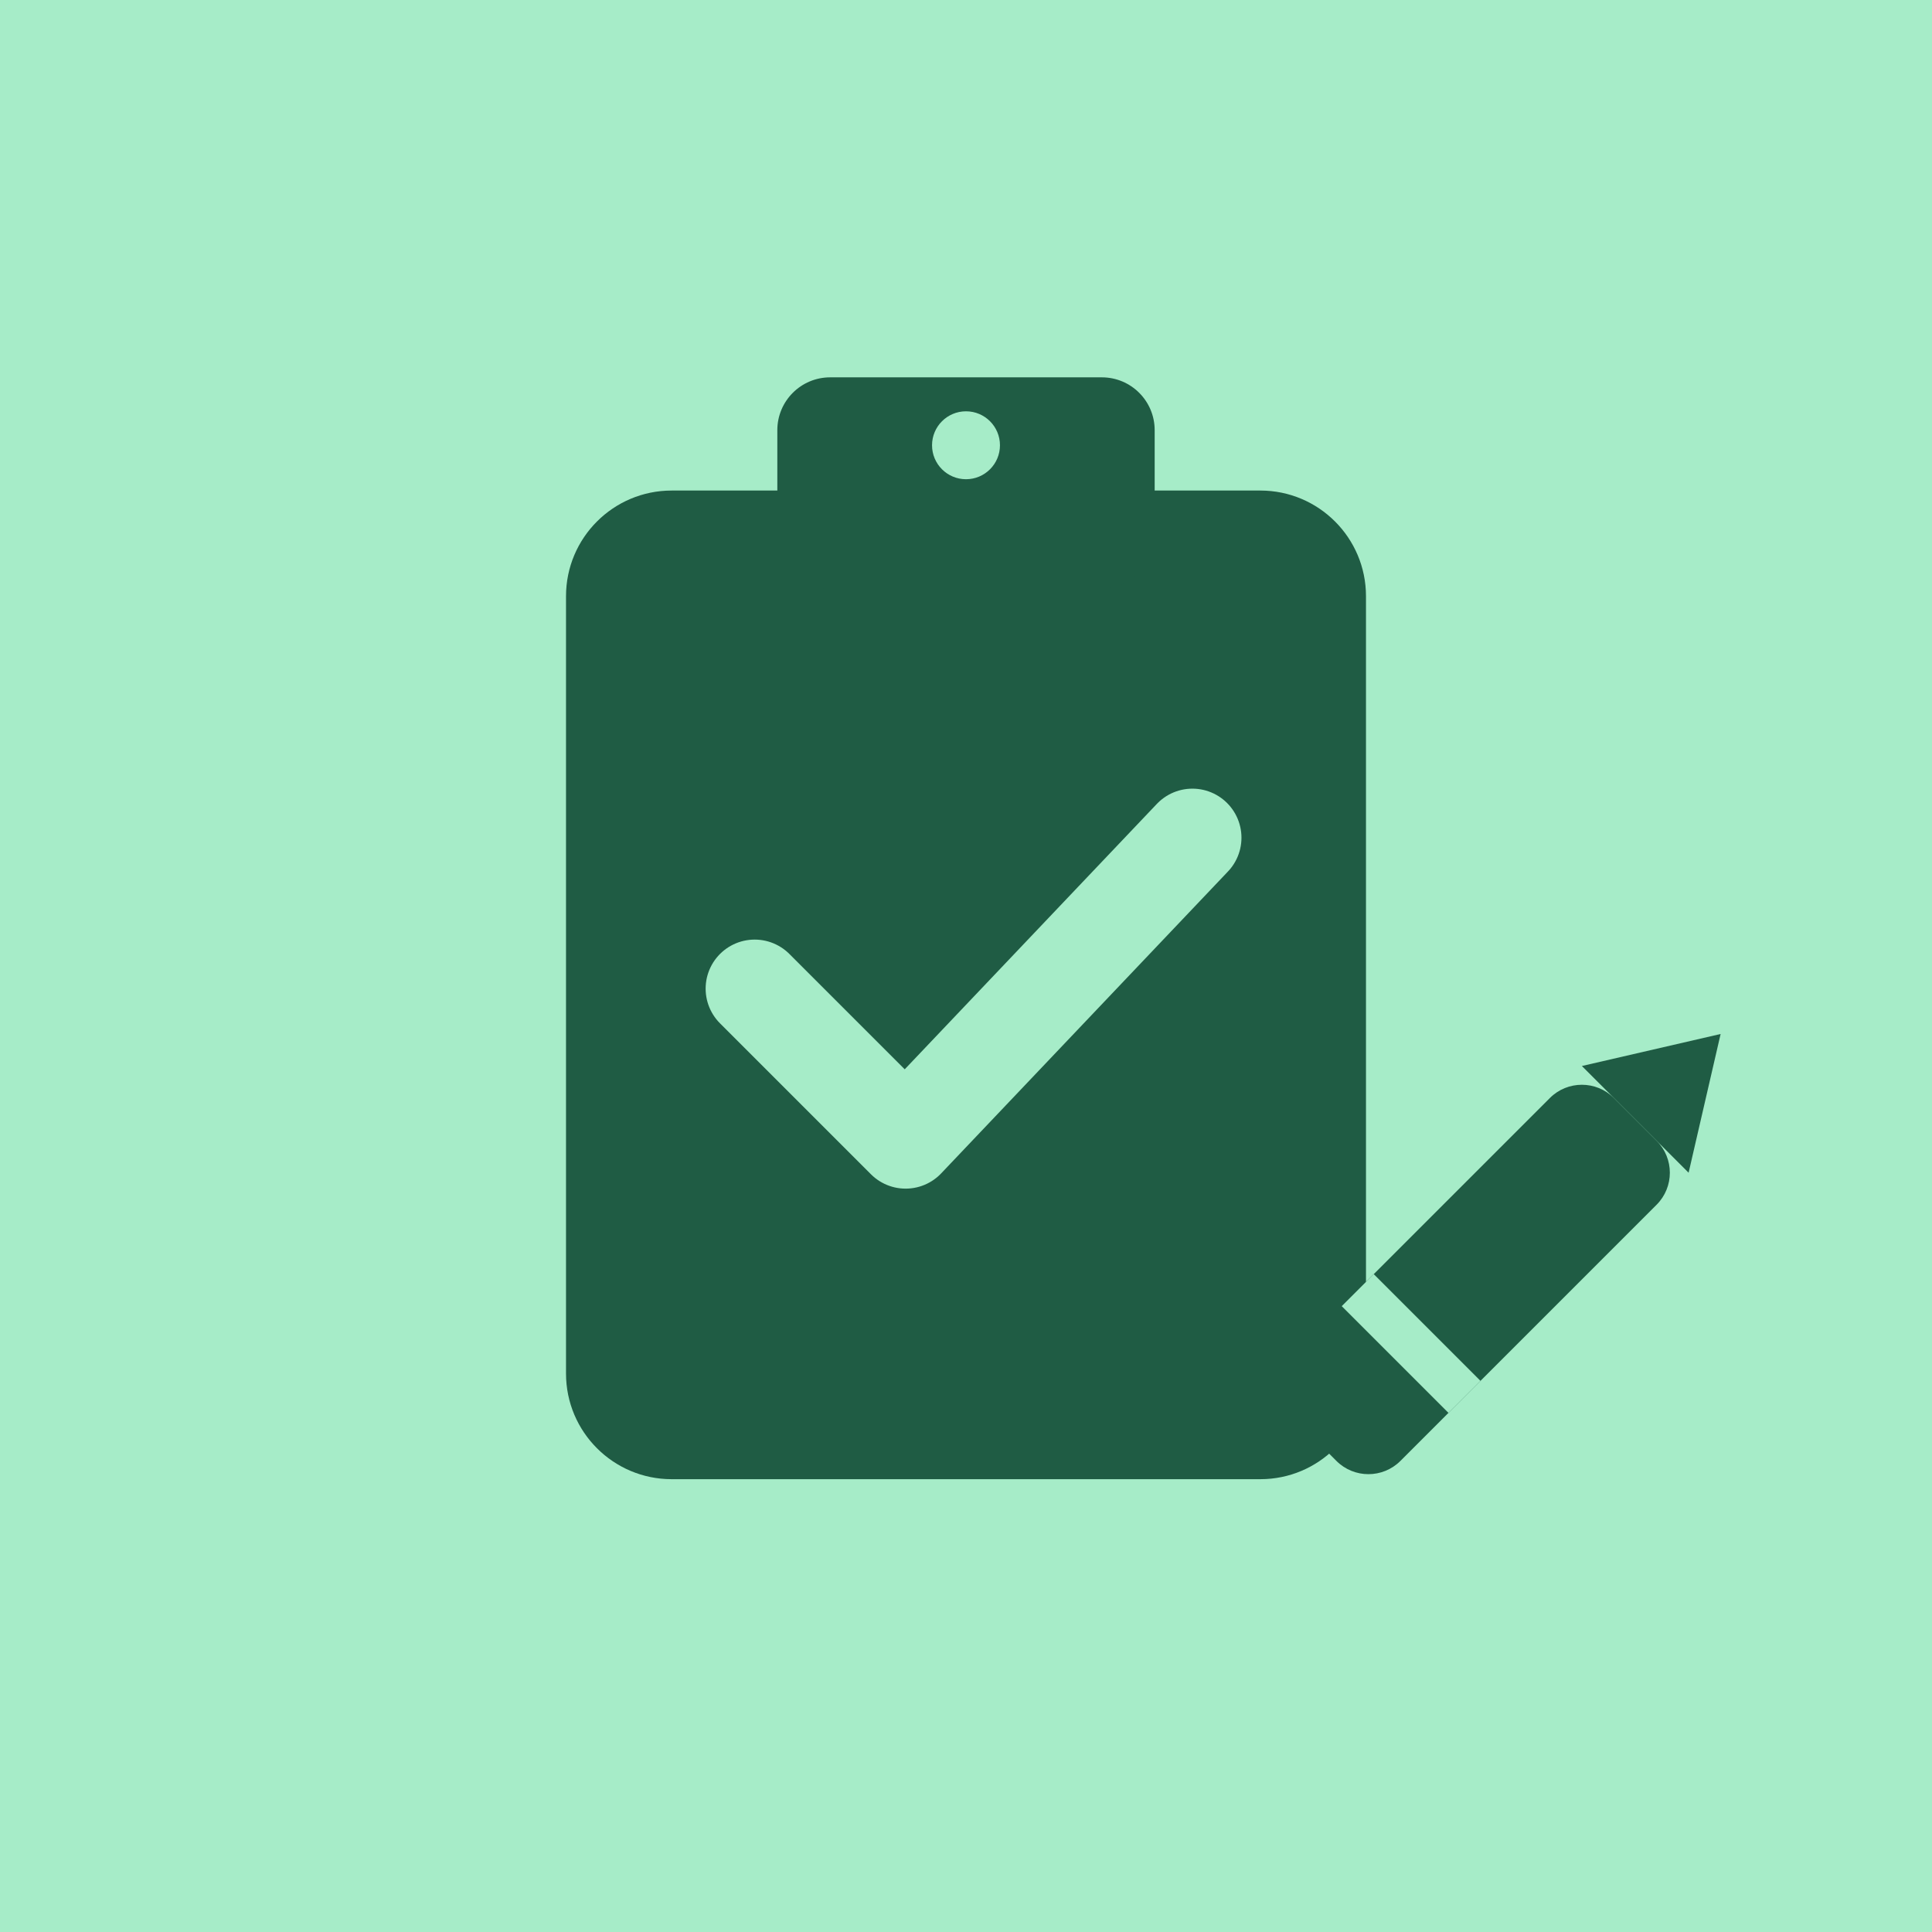
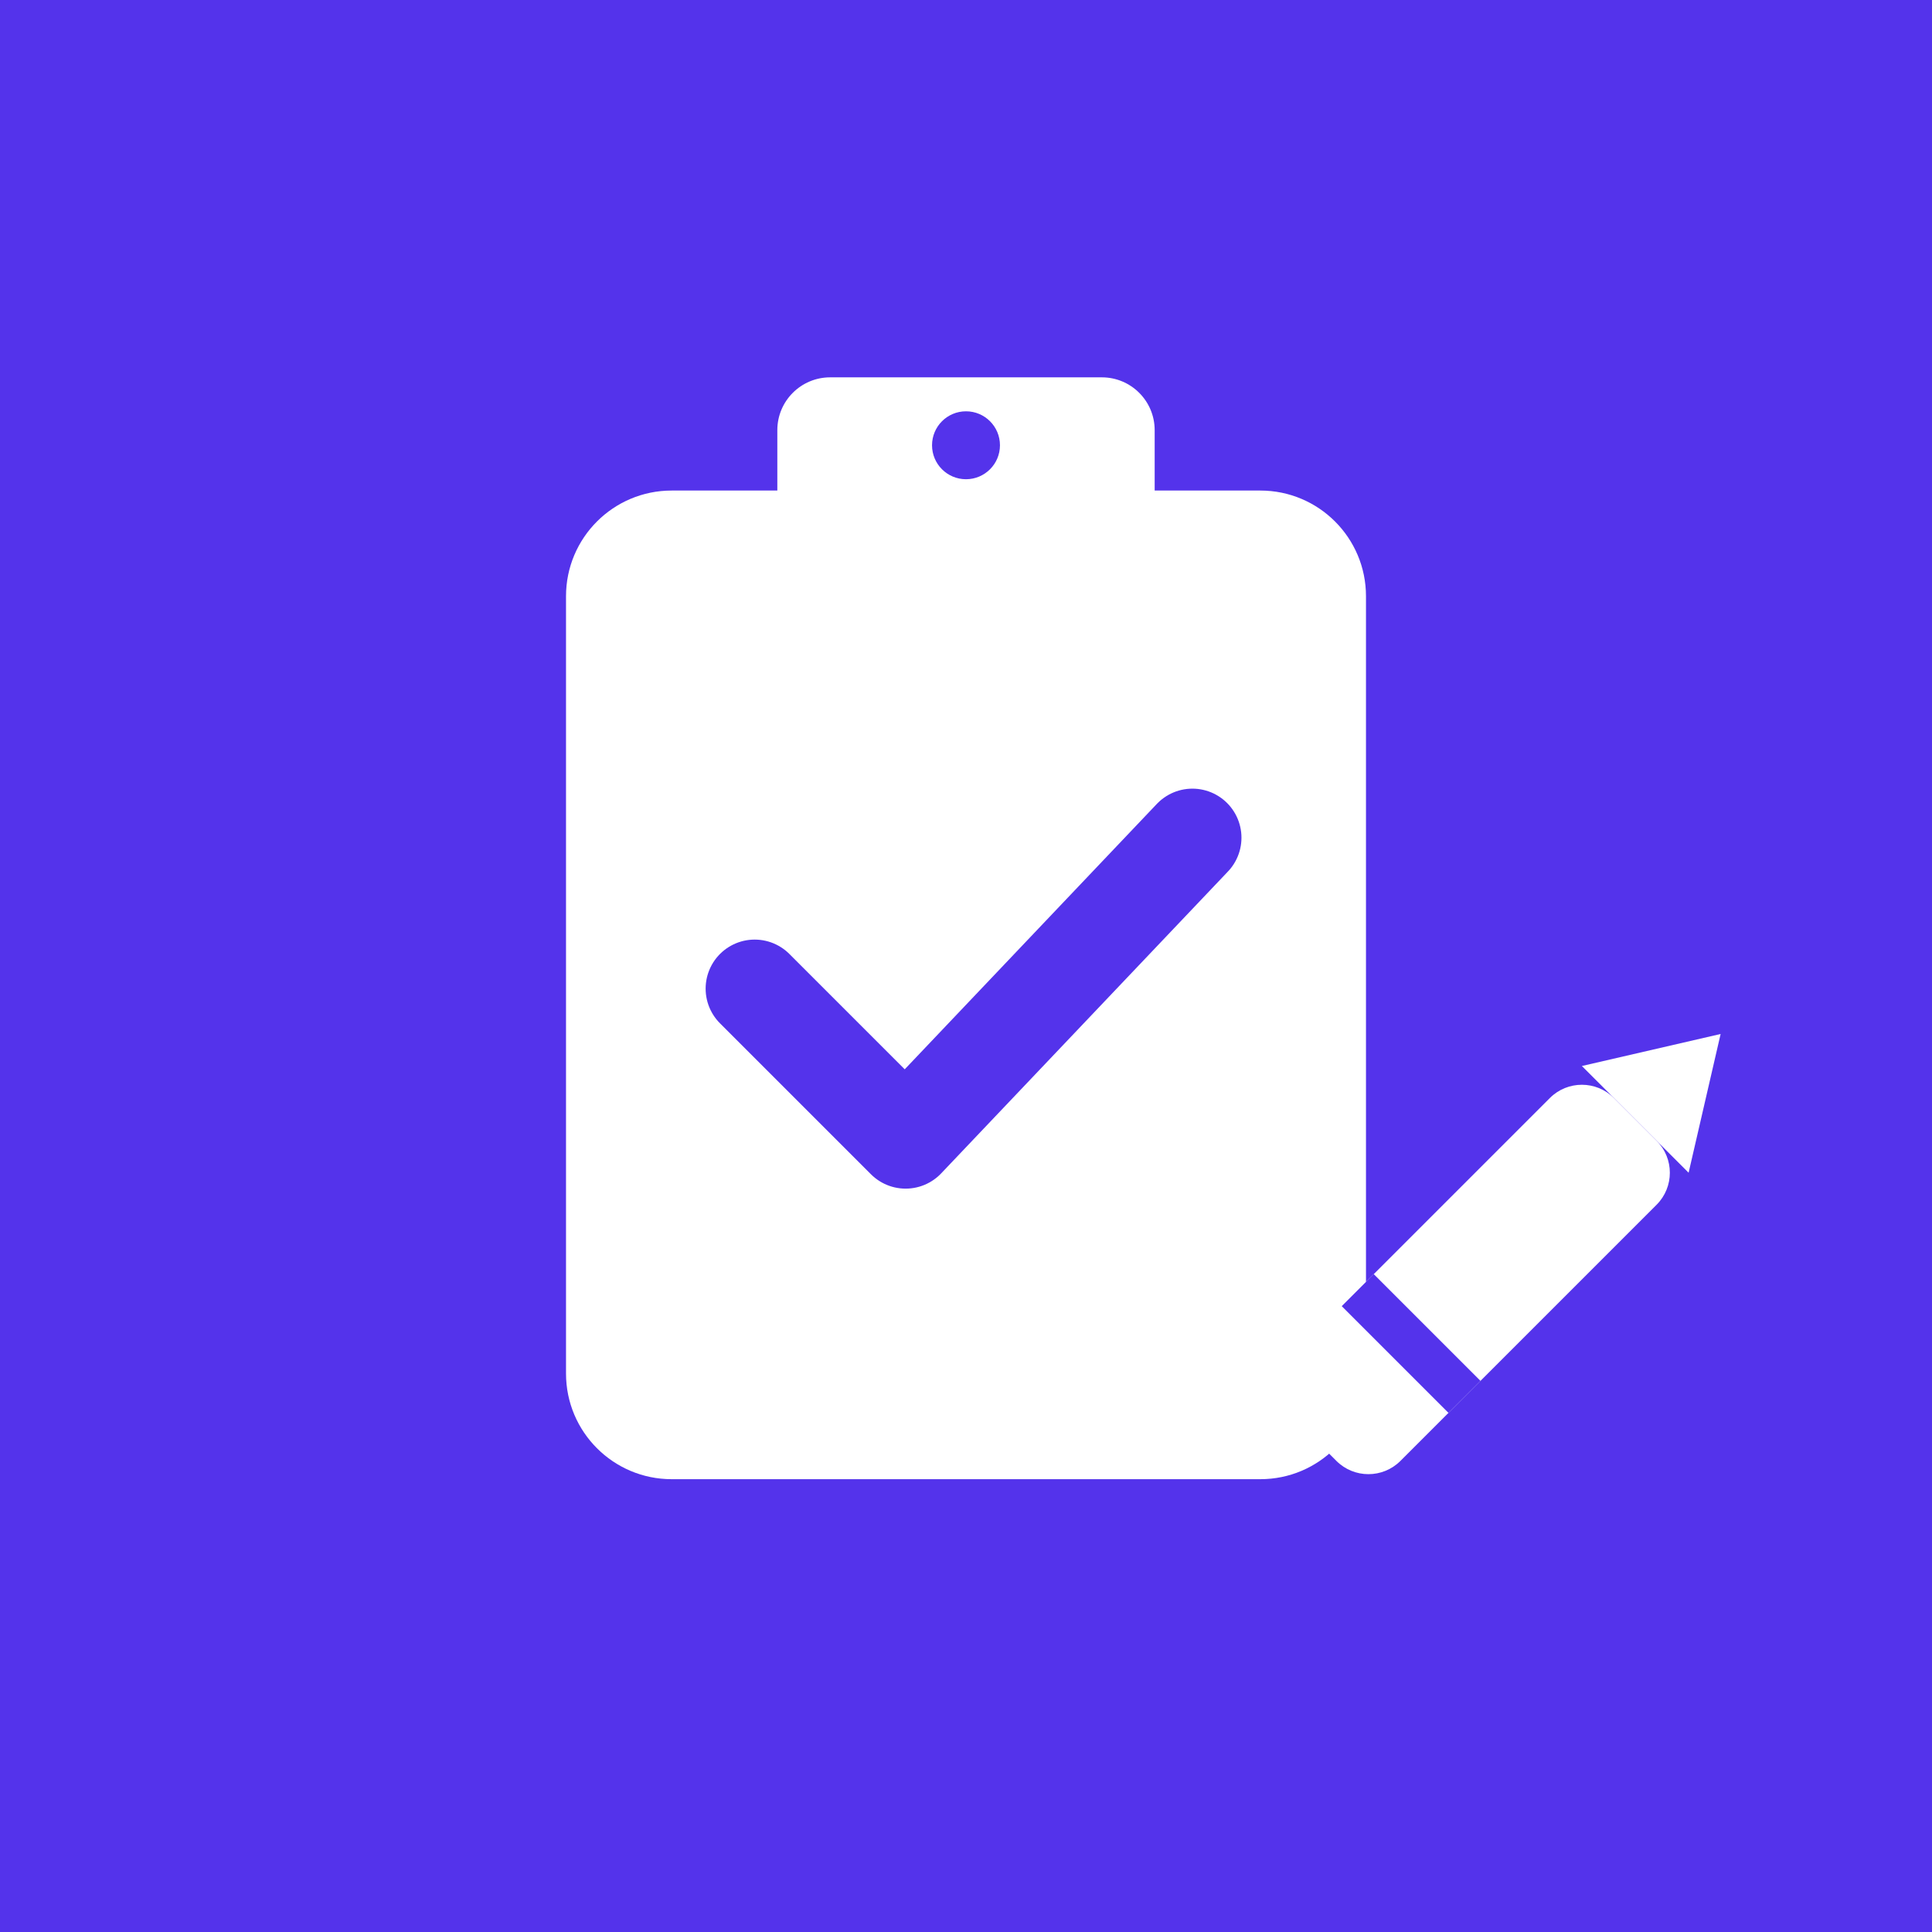
<svg xmlns="http://www.w3.org/2000/svg" viewBox="0 0 512 512">
-   <rect width="512" height="512" fill="#a6ecc8" />
-   <rect x="150" y="130" width="212" height="262" rx="28" fill="#1f5c44" />
-   <rect x="206" y="100" width="100" height="56" rx="14" fill="#1f5c44" />
-   <circle cx="256" cy="118" r="9" fill="#a6ecc8" />
-   <polyline points="200,262 240,302 316,222" fill="none" stroke="#a6ecc8" stroke-width="26" stroke-linecap="round" stroke-linejoin="round" />
+   <rect width="512" height="512" fill="#5433eb" />
+   <rect x="150" y="130" width="212" height="262" rx="28" fill="#ffffff" />
+   <rect x="206" y="100" width="100" height="56" rx="14" fill="#ffffff" />
+   <circle cx="256" cy="118" r="9" fill="#5433eb" />
+   <polyline points="200,262 240,302 316,222" fill="none" stroke="#5433eb" stroke-width="26" stroke-linecap="round" stroke-linejoin="round" />
  <g transform="translate(398 332) rotate(-45)">
-     <rect x="-70" y="-20" width="120" height="40" rx="12" fill="#1f5c44" />
-     <polygon points="50,-20 50,20 82,0" fill="#1f5c44" />
-     <rect x="-40" y="-20" width="12" height="40" fill="#a6ecc8" />
+     <rect x="-70" y="-20" width="120" height="40" rx="12" fill="#ffffff" />
+     <polygon points="50,-20 50,20 82,0" fill="#ffffff" />
+     <rect x="-40" y="-20" width="12" height="40" fill="#5433eb" />
  </g>
</svg>
